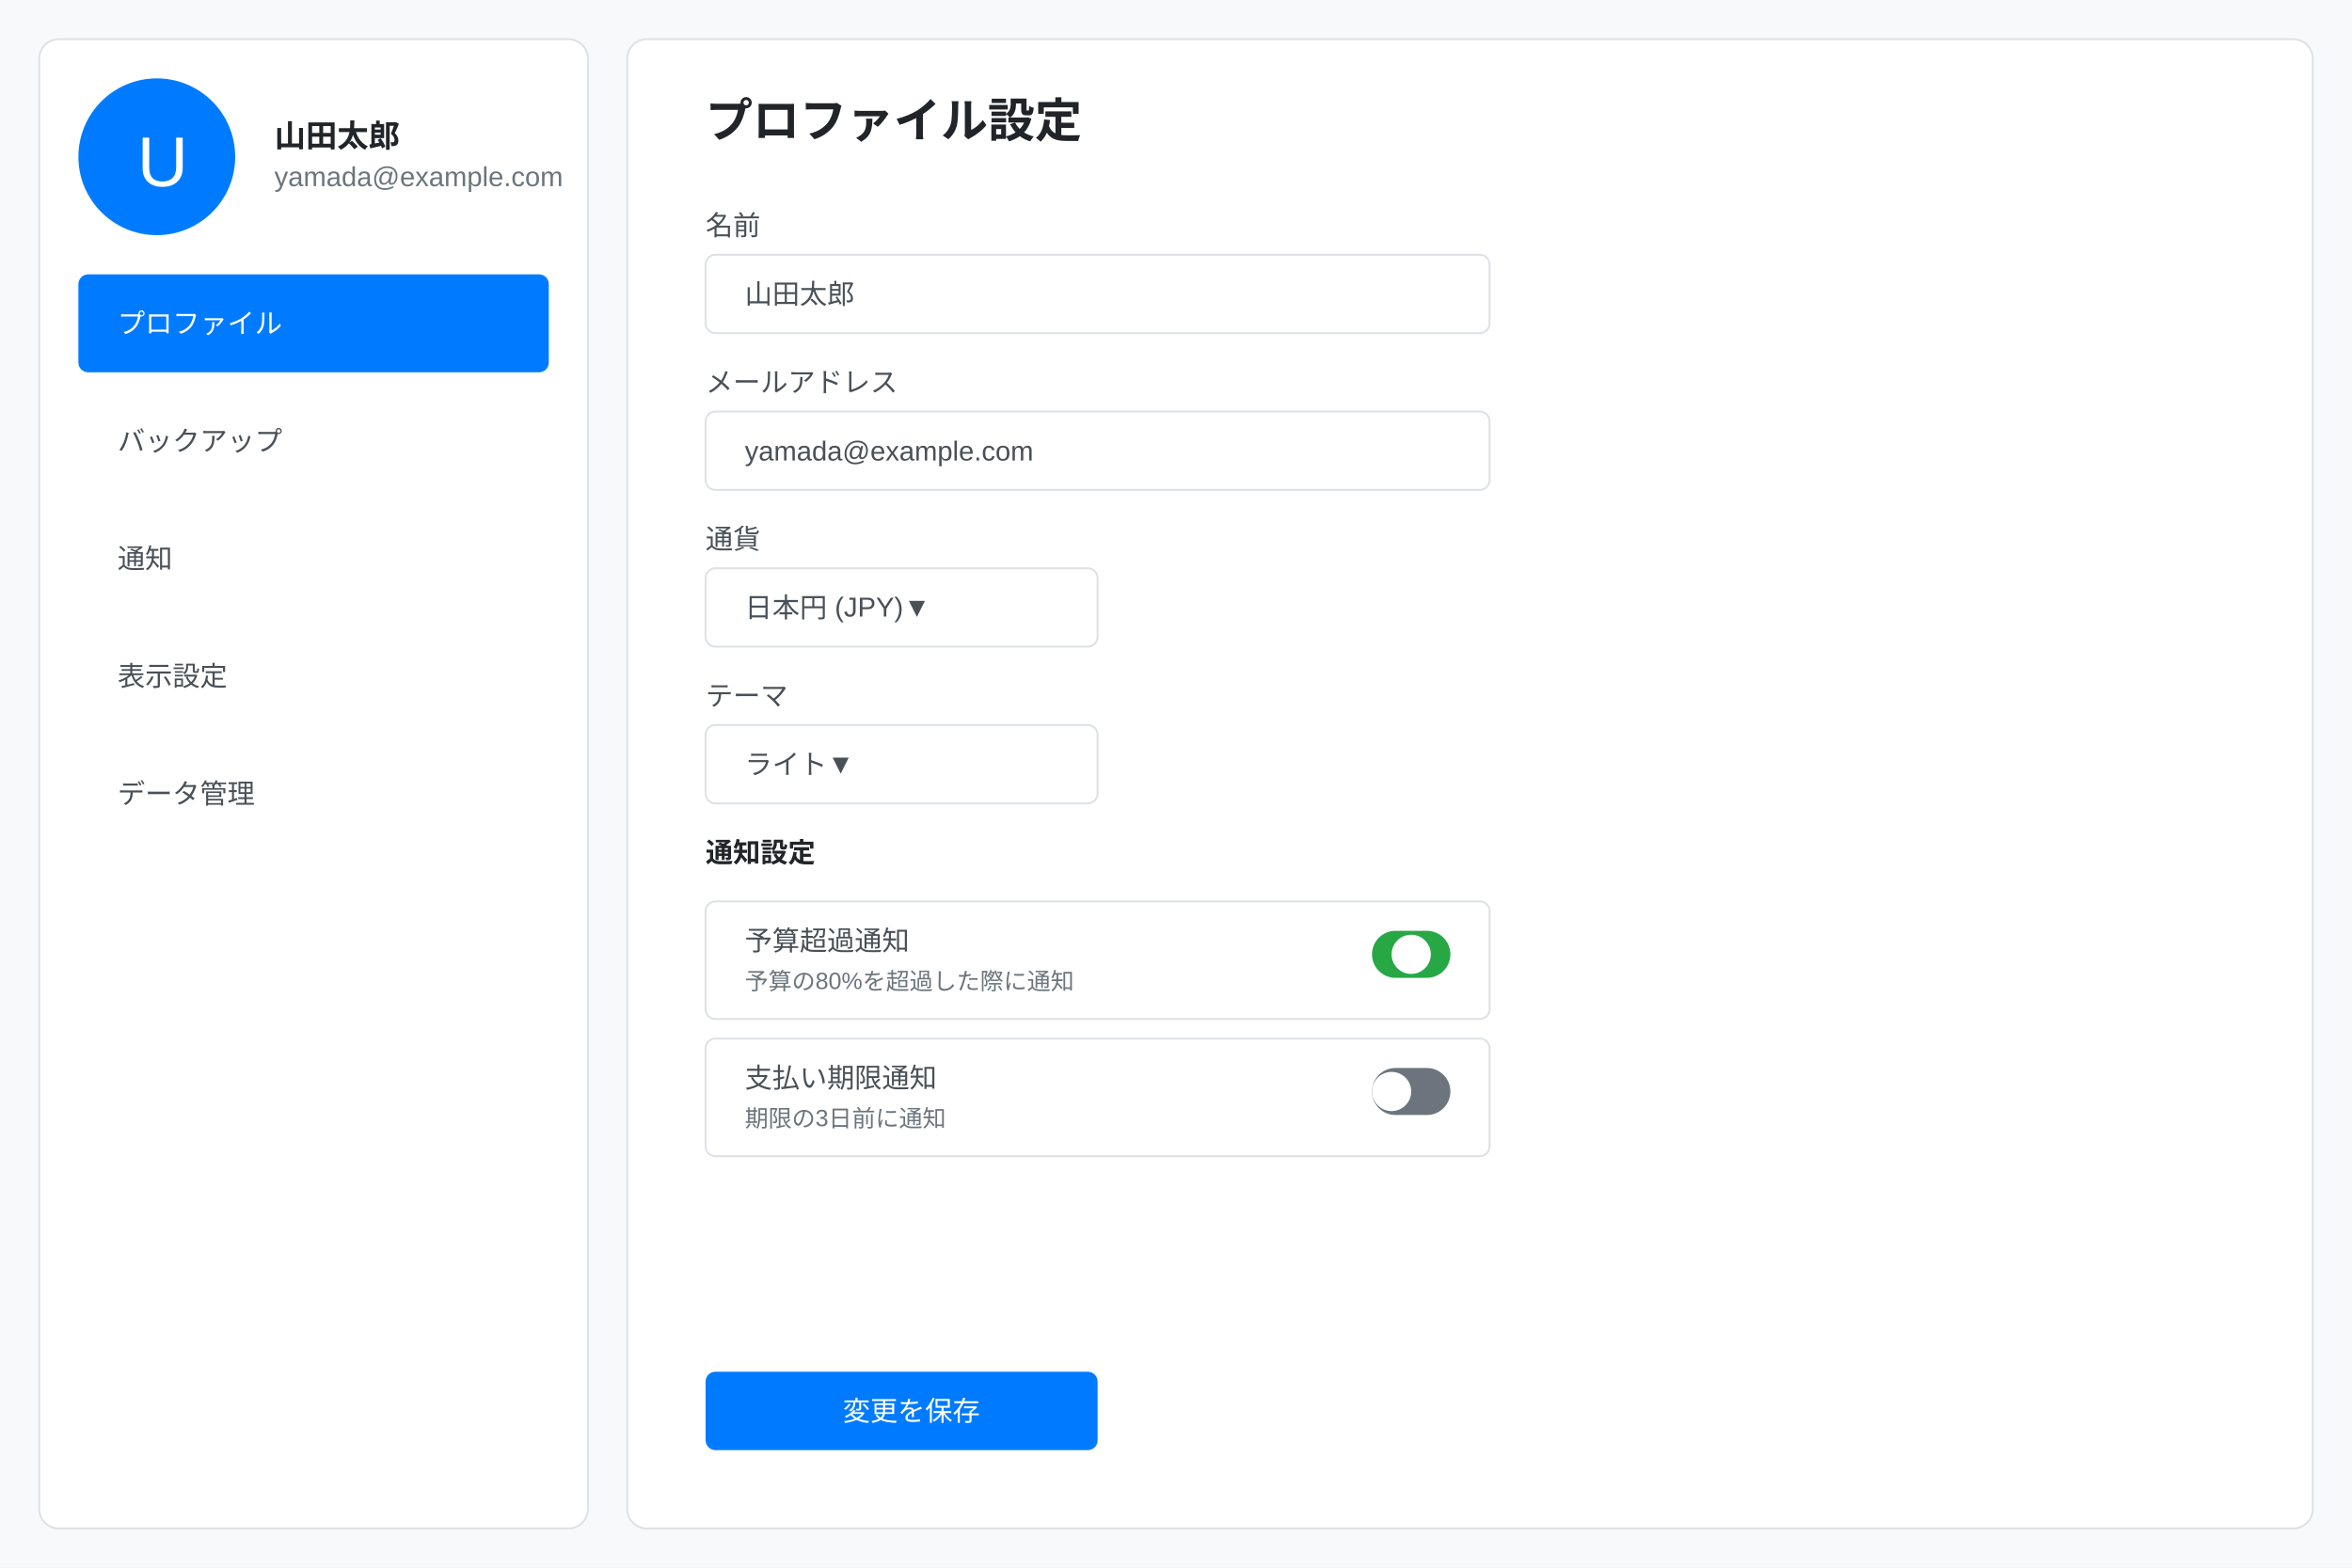
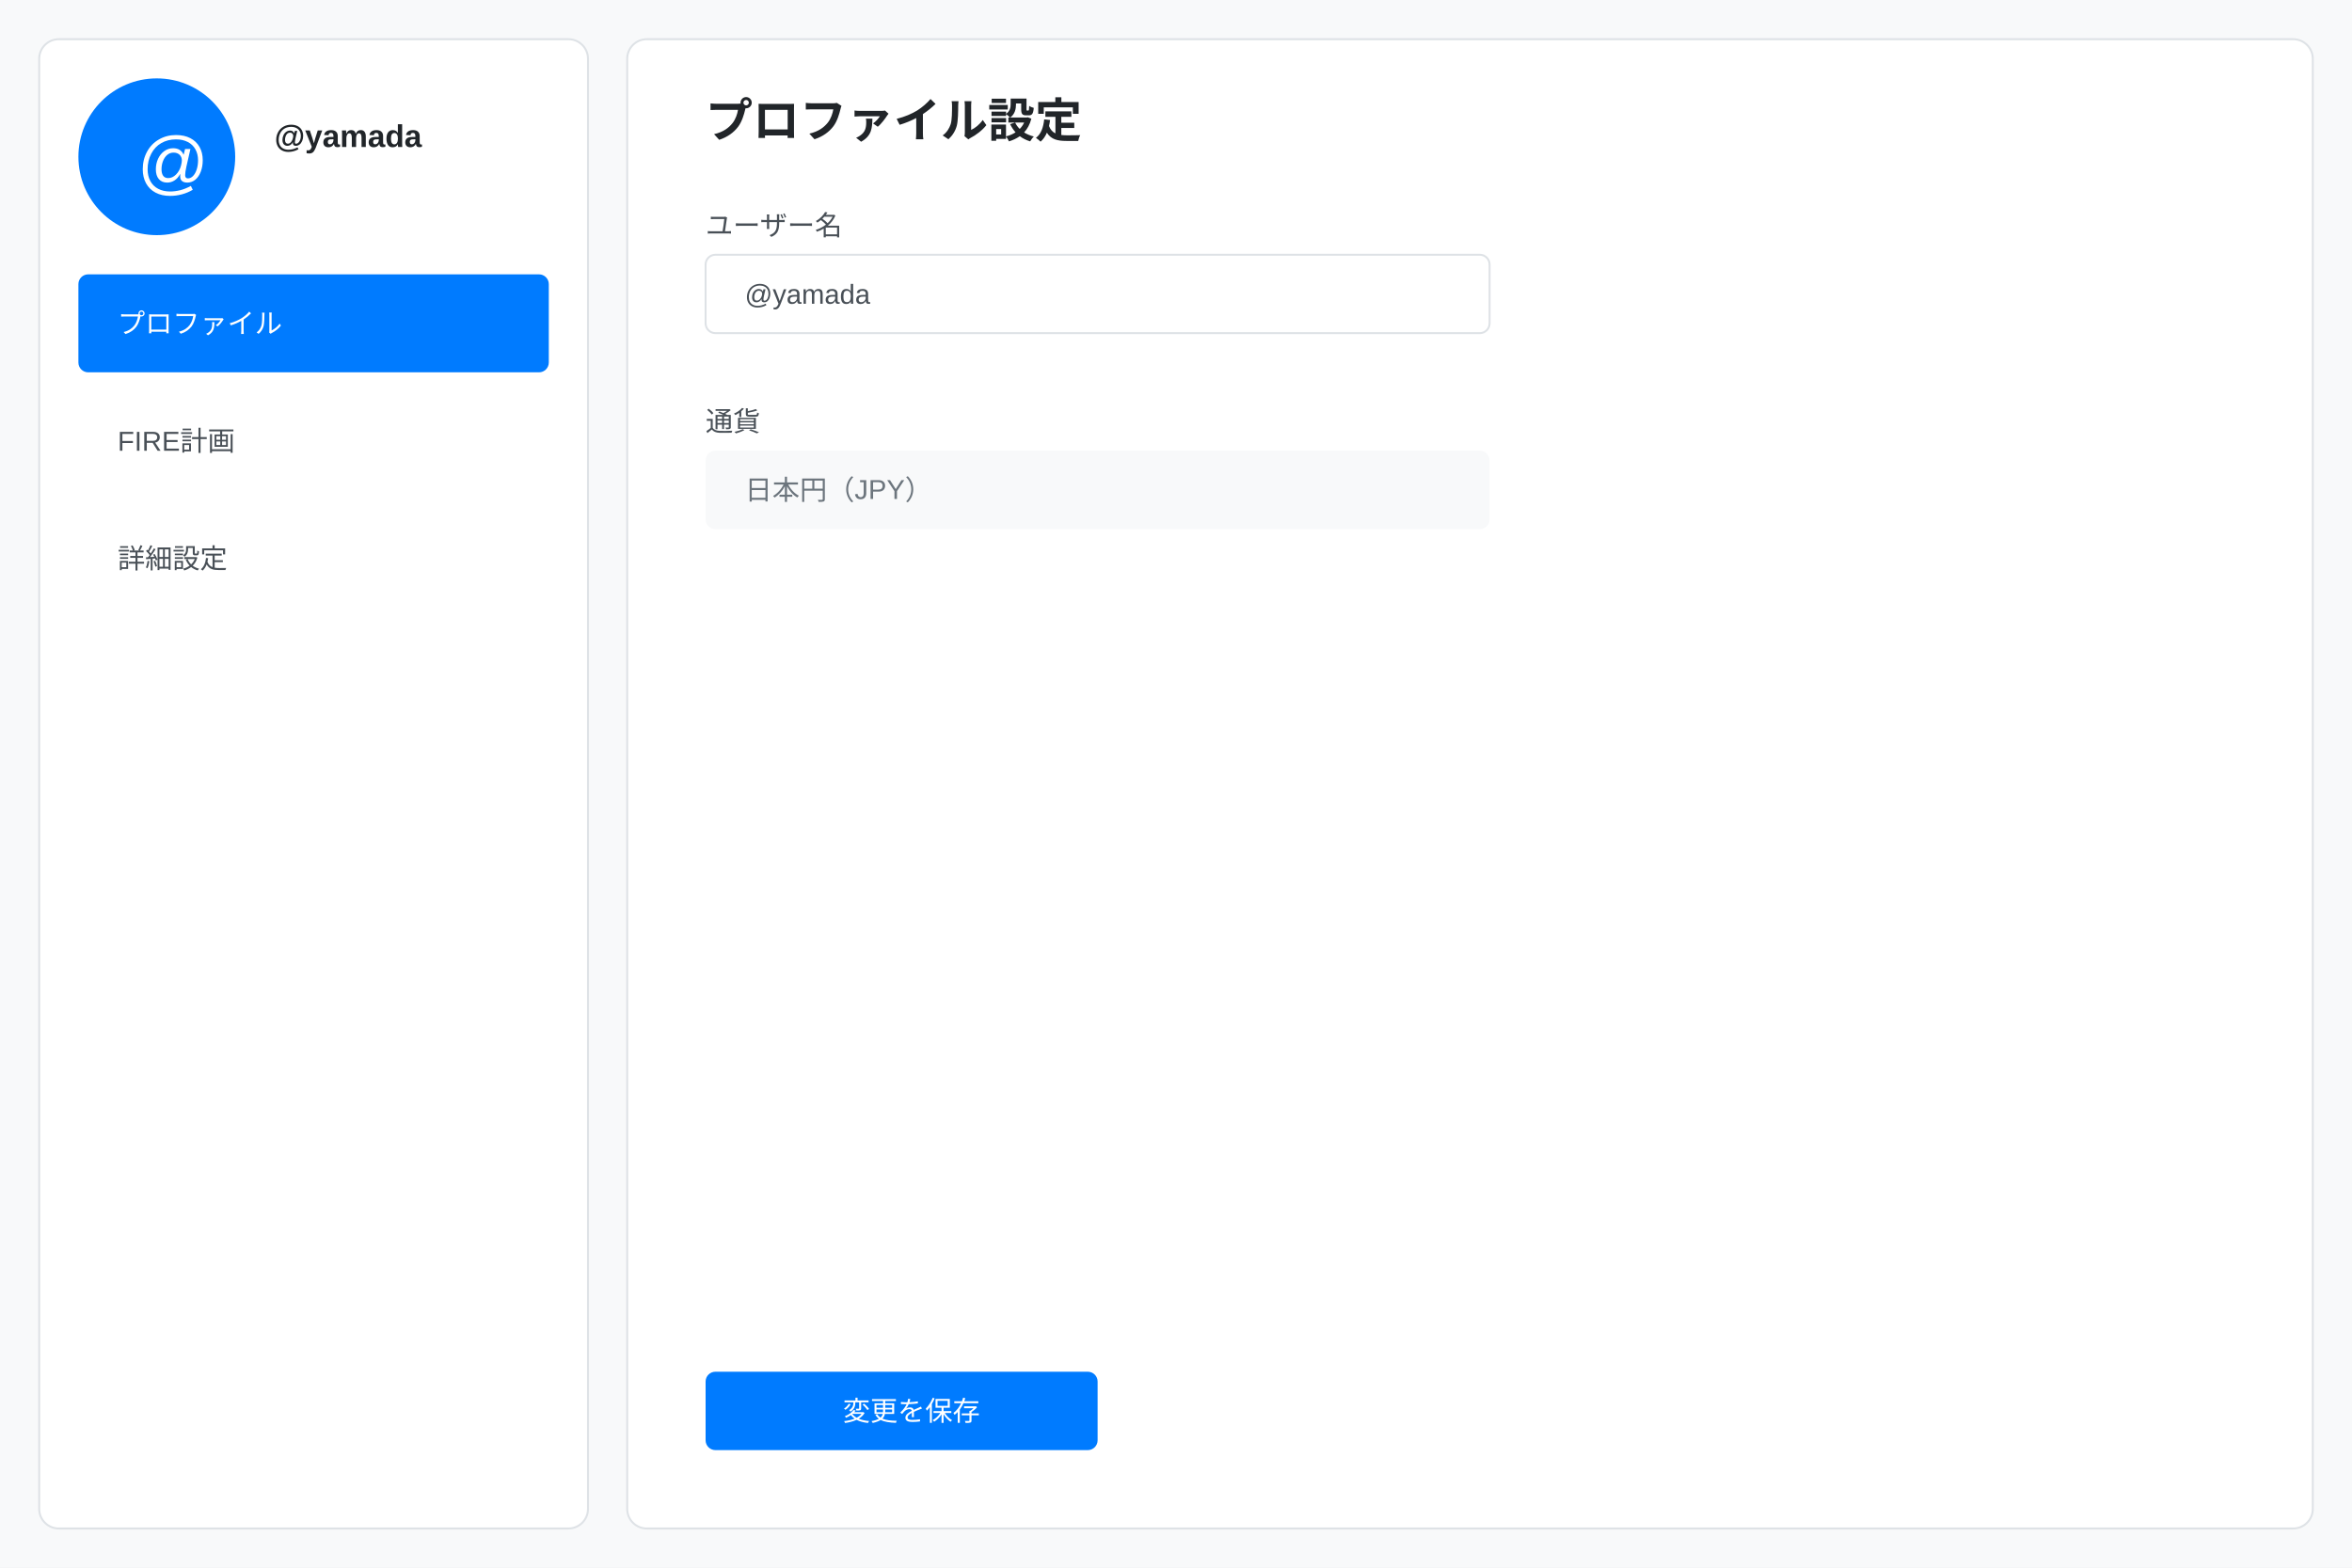
<svg xmlns="http://www.w3.org/2000/svg" width="1200" height="800" viewBox="0 0 1200 800">
  <rect width="1200" height="800" fill="#f8f9fa" />
  <g transform="translate(20, 20)">
    <rect width="280" height="760" rx="10" fill="#ffffff" stroke="#dee2e6" />
    <g transform="translate(20, 20)">
      <circle cx="40" cy="40" r="40" fill="#007bff" />
-       <text x="30" y="55" font-family="Arial" font-size="36" fill="#ffffff">U</text>
-       <text x="100" y="35" font-family="Arial" font-size="16" font-weight="bold" fill="#212529">山田太郎</text>
-       <text x="100" y="55" font-family="Arial" font-size="14" fill="#6c757d">yamada@example.com</text>
+       <text x="30" y="55" font-family="Arial" font-size="36" fill="#ffffff">@</text>
+       <text x="100" y="35" font-family="Arial" font-size="16" font-weight="bold" fill="#212529">@yamada</text>
    </g>
    <g transform="translate(20, 120)">
      <rect width="240" height="50" rx="5" fill="#007bff" />
      <text x="20" y="30" font-family="Arial" font-size="14" fill="#ffffff">プロファイル</text>
      <g transform="translate(0, 60)">
        <rect width="240" height="50" rx="5" fill="#ffffff" />
-         <text x="20" y="30" font-family="Arial" font-size="14" fill="#495057">バックアップ</text>
+         <text x="20" y="30" font-family="Arial" font-size="14" fill="#495057">FIRE計画</text>
      </g>
      <g transform="translate(0, 120)">
        <rect width="240" height="50" rx="5" fill="#ffffff" />
-         <text x="20" y="30" font-family="Arial" font-size="14" fill="#495057">通知</text>
-       </g>
-       <g transform="translate(0, 180)">
-         <rect width="240" height="50" rx="5" fill="#ffffff" />
-         <text x="20" y="30" font-family="Arial" font-size="14" fill="#495057">表示設定</text>
-       </g>
-       <g transform="translate(0, 240)">
-         <rect width="240" height="50" rx="5" fill="#ffffff" />
-         <text x="20" y="30" font-family="Arial" font-size="14" fill="#495057">データ管理</text>
+         <text x="20" y="30" font-family="Arial" font-size="14" fill="#495057">詳細設定</text>
      </g>
    </g>
  </g>
  <g transform="translate(320, 20)">
    <rect width="860" height="760" rx="10" fill="#ffffff" stroke="#dee2e6" />
    <text x="40" y="50" font-family="Arial" font-size="24" font-weight="bold" fill="#212529">プロファイル設定</text>
    <g transform="translate(40, 80)">
-       <text x="0" y="20" font-family="Arial" font-size="14" fill="#495057">名前</text>
+       <text x="0" y="20" font-family="Arial" font-size="14" fill="#495057">ユーザー名</text>
      <rect x="0" y="30" width="400" height="40" rx="5" fill="#ffffff" stroke="#dee2e6" />
-       <text x="20" y="55" font-family="Arial" font-size="14" fill="#495057">山田太郎</text>
-       <text x="0" y="100" font-family="Arial" font-size="14" fill="#495057">メールアドレス</text>
-       <rect x="0" y="110" width="400" height="40" rx="5" fill="#ffffff" stroke="#dee2e6" />
-       <text x="20" y="135" font-family="Arial" font-size="14" fill="#495057">yamada@example.com</text>
-       <text x="0" y="180" font-family="Arial" font-size="14" fill="#495057">通貨</text>
-       <rect x="0" y="190" width="200" height="40" rx="5" fill="#ffffff" stroke="#dee2e6" />
-       <text x="20" y="215" font-family="Arial" font-size="14" fill="#495057">日本円 (JPY)▼</text>
-       <text x="0" y="260" font-family="Arial" font-size="14" fill="#495057">テーマ</text>
-       <rect x="0" y="270" width="200" height="40" rx="5" fill="#ffffff" stroke="#dee2e6" />
-       <text x="20" y="295" font-family="Arial" font-size="14" fill="#495057">ライト▼</text>
-       <text x="0" y="340" font-family="Arial" font-size="14" font-weight="bold" fill="#212529">通知設定</text>
-       <g transform="translate(0, 360)">
-         <rect width="400" height="60" rx="5" fill="#ffffff" stroke="#dee2e6" />
-         <text x="20" y="25" font-family="Arial" font-size="14" fill="#495057">予算超過通知</text>
-         <text x="20" y="45" font-family="Arial" font-size="12" fill="#6c757d">予算の80%を超過した際に通知</text>
-         <rect x="340" y="15" width="40" height="24" rx="12" fill="#28a745" />
-         <circle cx="360" cy="27" r="10" fill="#ffffff" />
-       </g>
-       <g transform="translate(0, 430)">
-         <rect width="400" height="60" rx="5" fill="#ffffff" stroke="#dee2e6" />
-         <text x="20" y="25" font-family="Arial" font-size="14" fill="#495057">支払い期限通知</text>
-         <text x="20" y="45" font-family="Arial" font-size="12" fill="#6c757d">期限の3日前に通知</text>
-         <rect x="340" y="15" width="40" height="24" rx="12" fill="#6c757d" />
-         <circle cx="350" cy="27" r="10" fill="#ffffff" />
+       <text x="20" y="55" font-family="Arial" font-size="14" fill="#495057">@yamada</text>
+       <g transform="translate(0, 100)">
+         <text x="0" y="20" font-family="Arial" font-size="14" fill="#495057">通貨</text>
+         <rect x="0" y="30" width="400" height="40" rx="5" fill="#f8f9fa" />
+         <text x="20" y="55" font-family="Arial" font-size="14" fill="#6c757d">日本円（JPY）</text>
      </g>
    </g>
    <g transform="translate(40, 680)">
      <rect width="200" height="40" rx="5" fill="#007bff" />
      <text x="70" y="25" font-family="Arial" font-size="14" fill="#ffffff">変更を保存</text>
    </g>
  </g>
</svg>
